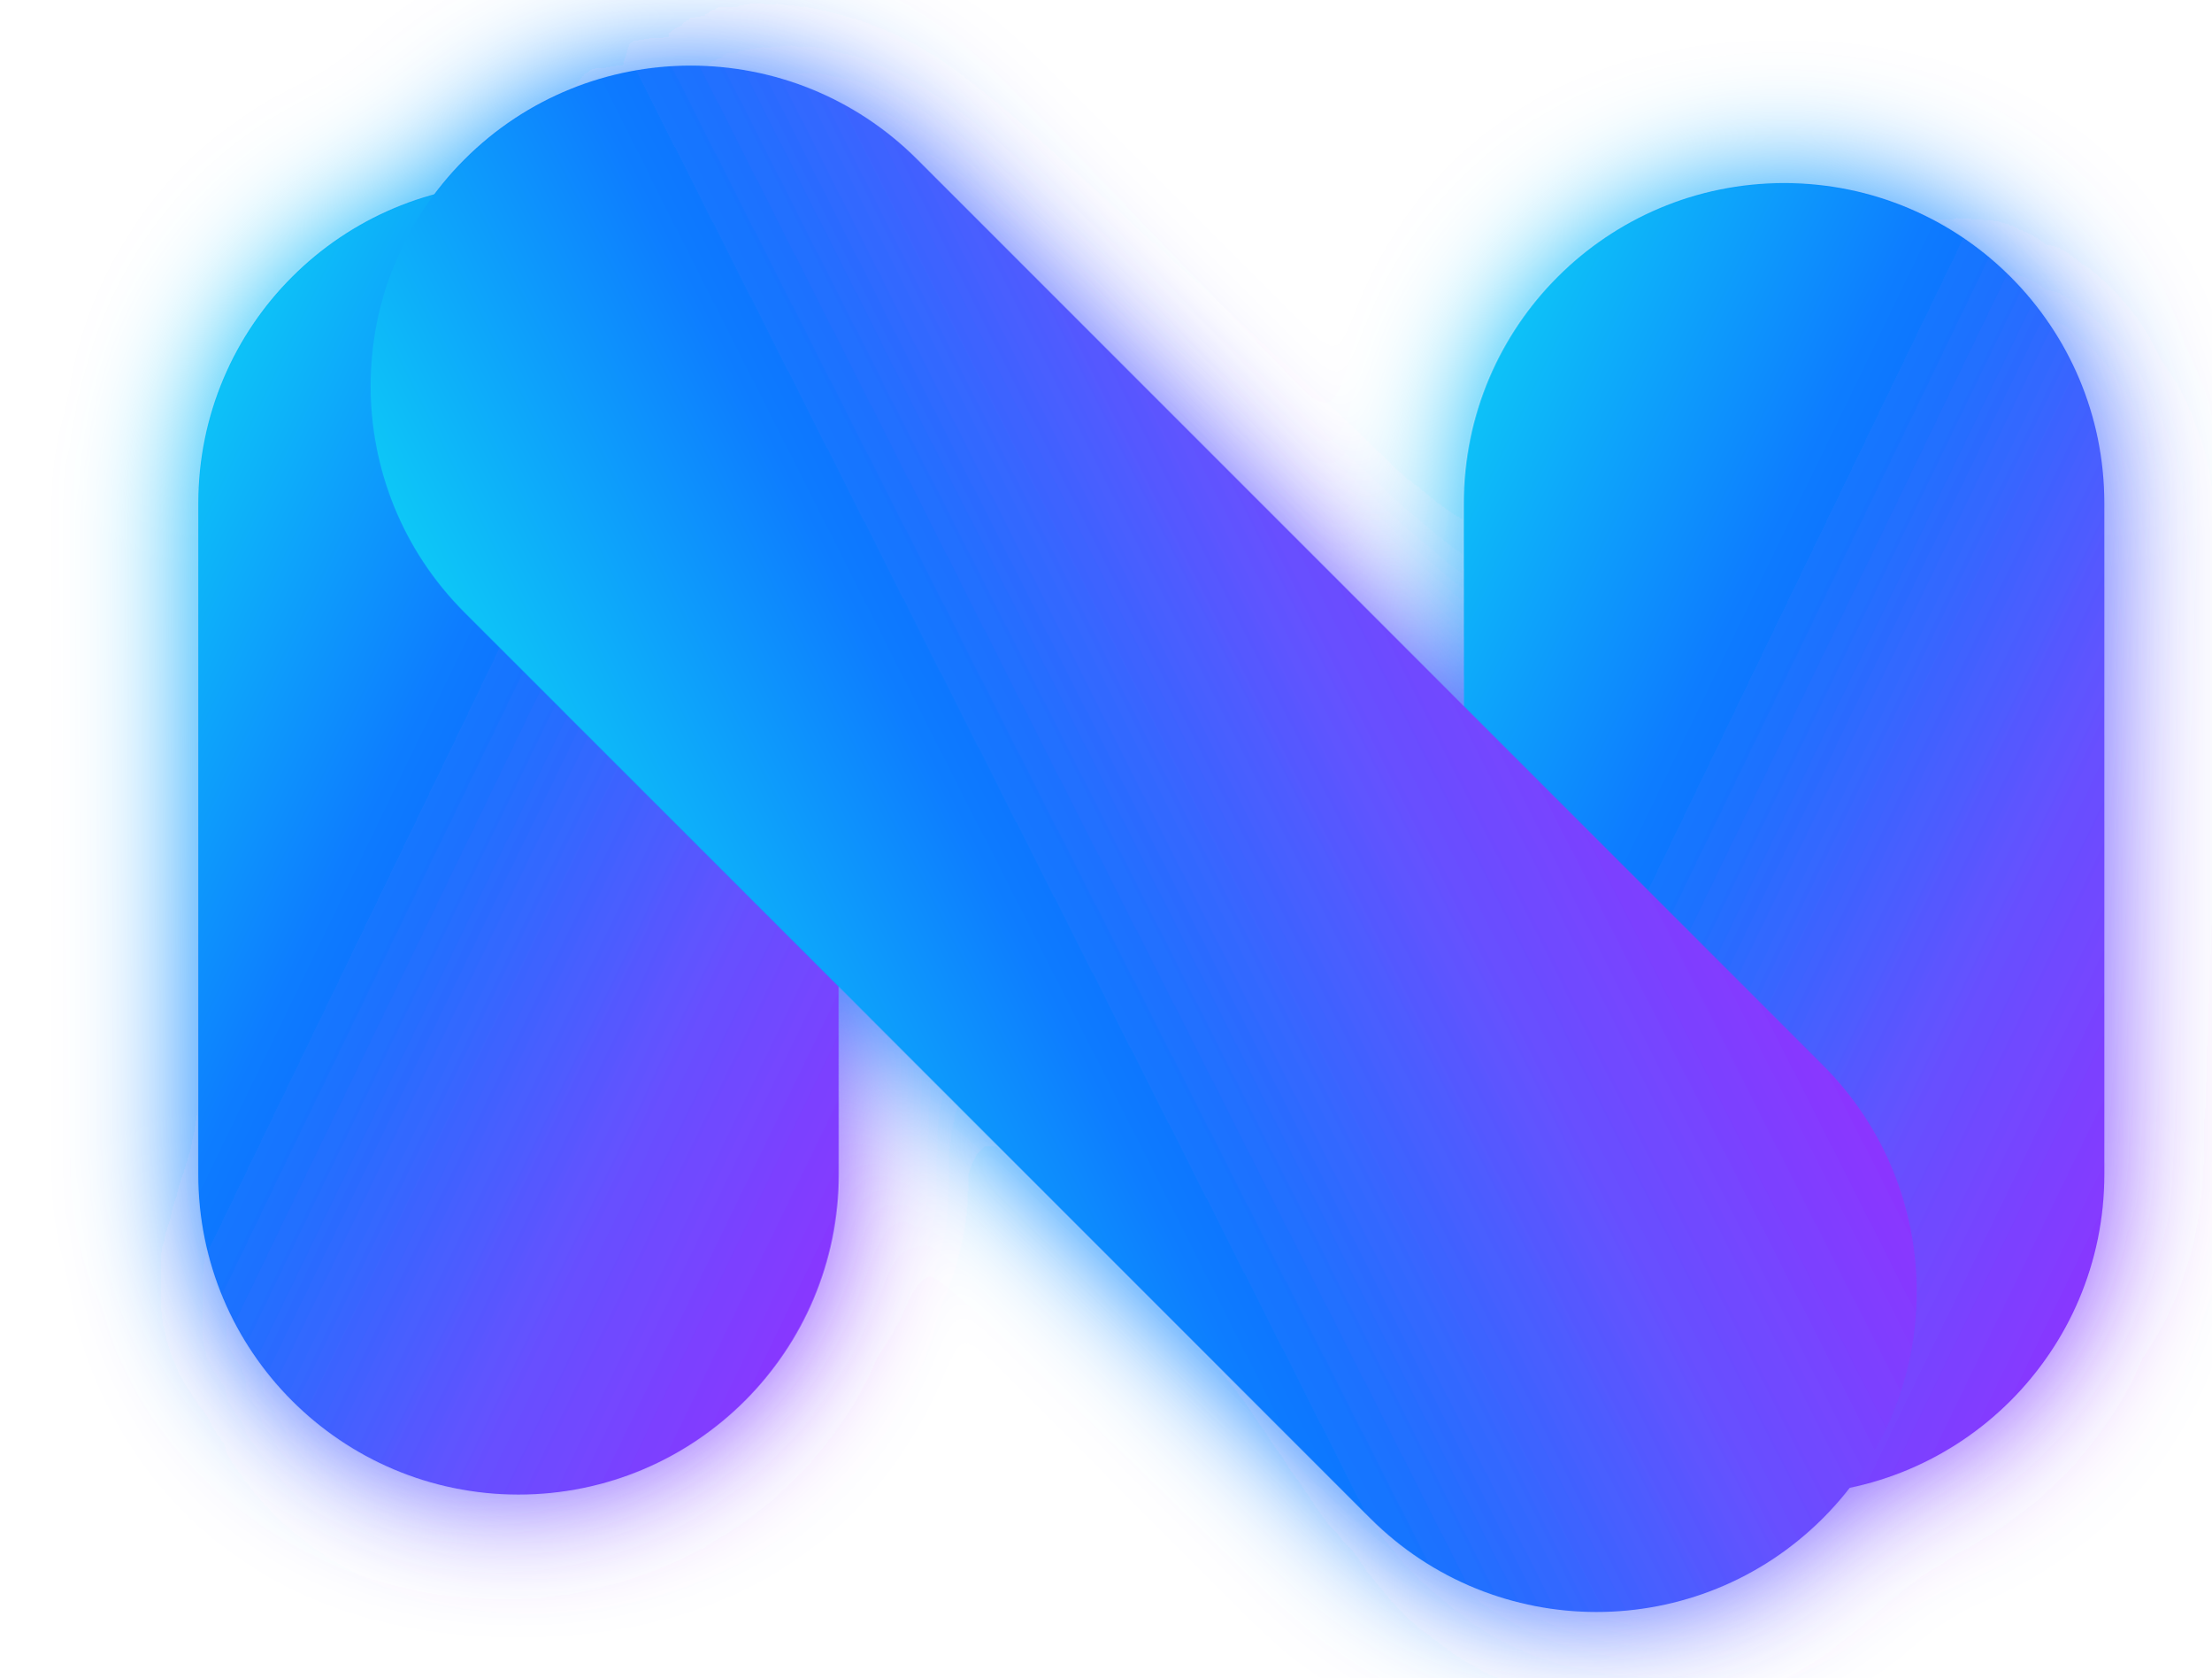
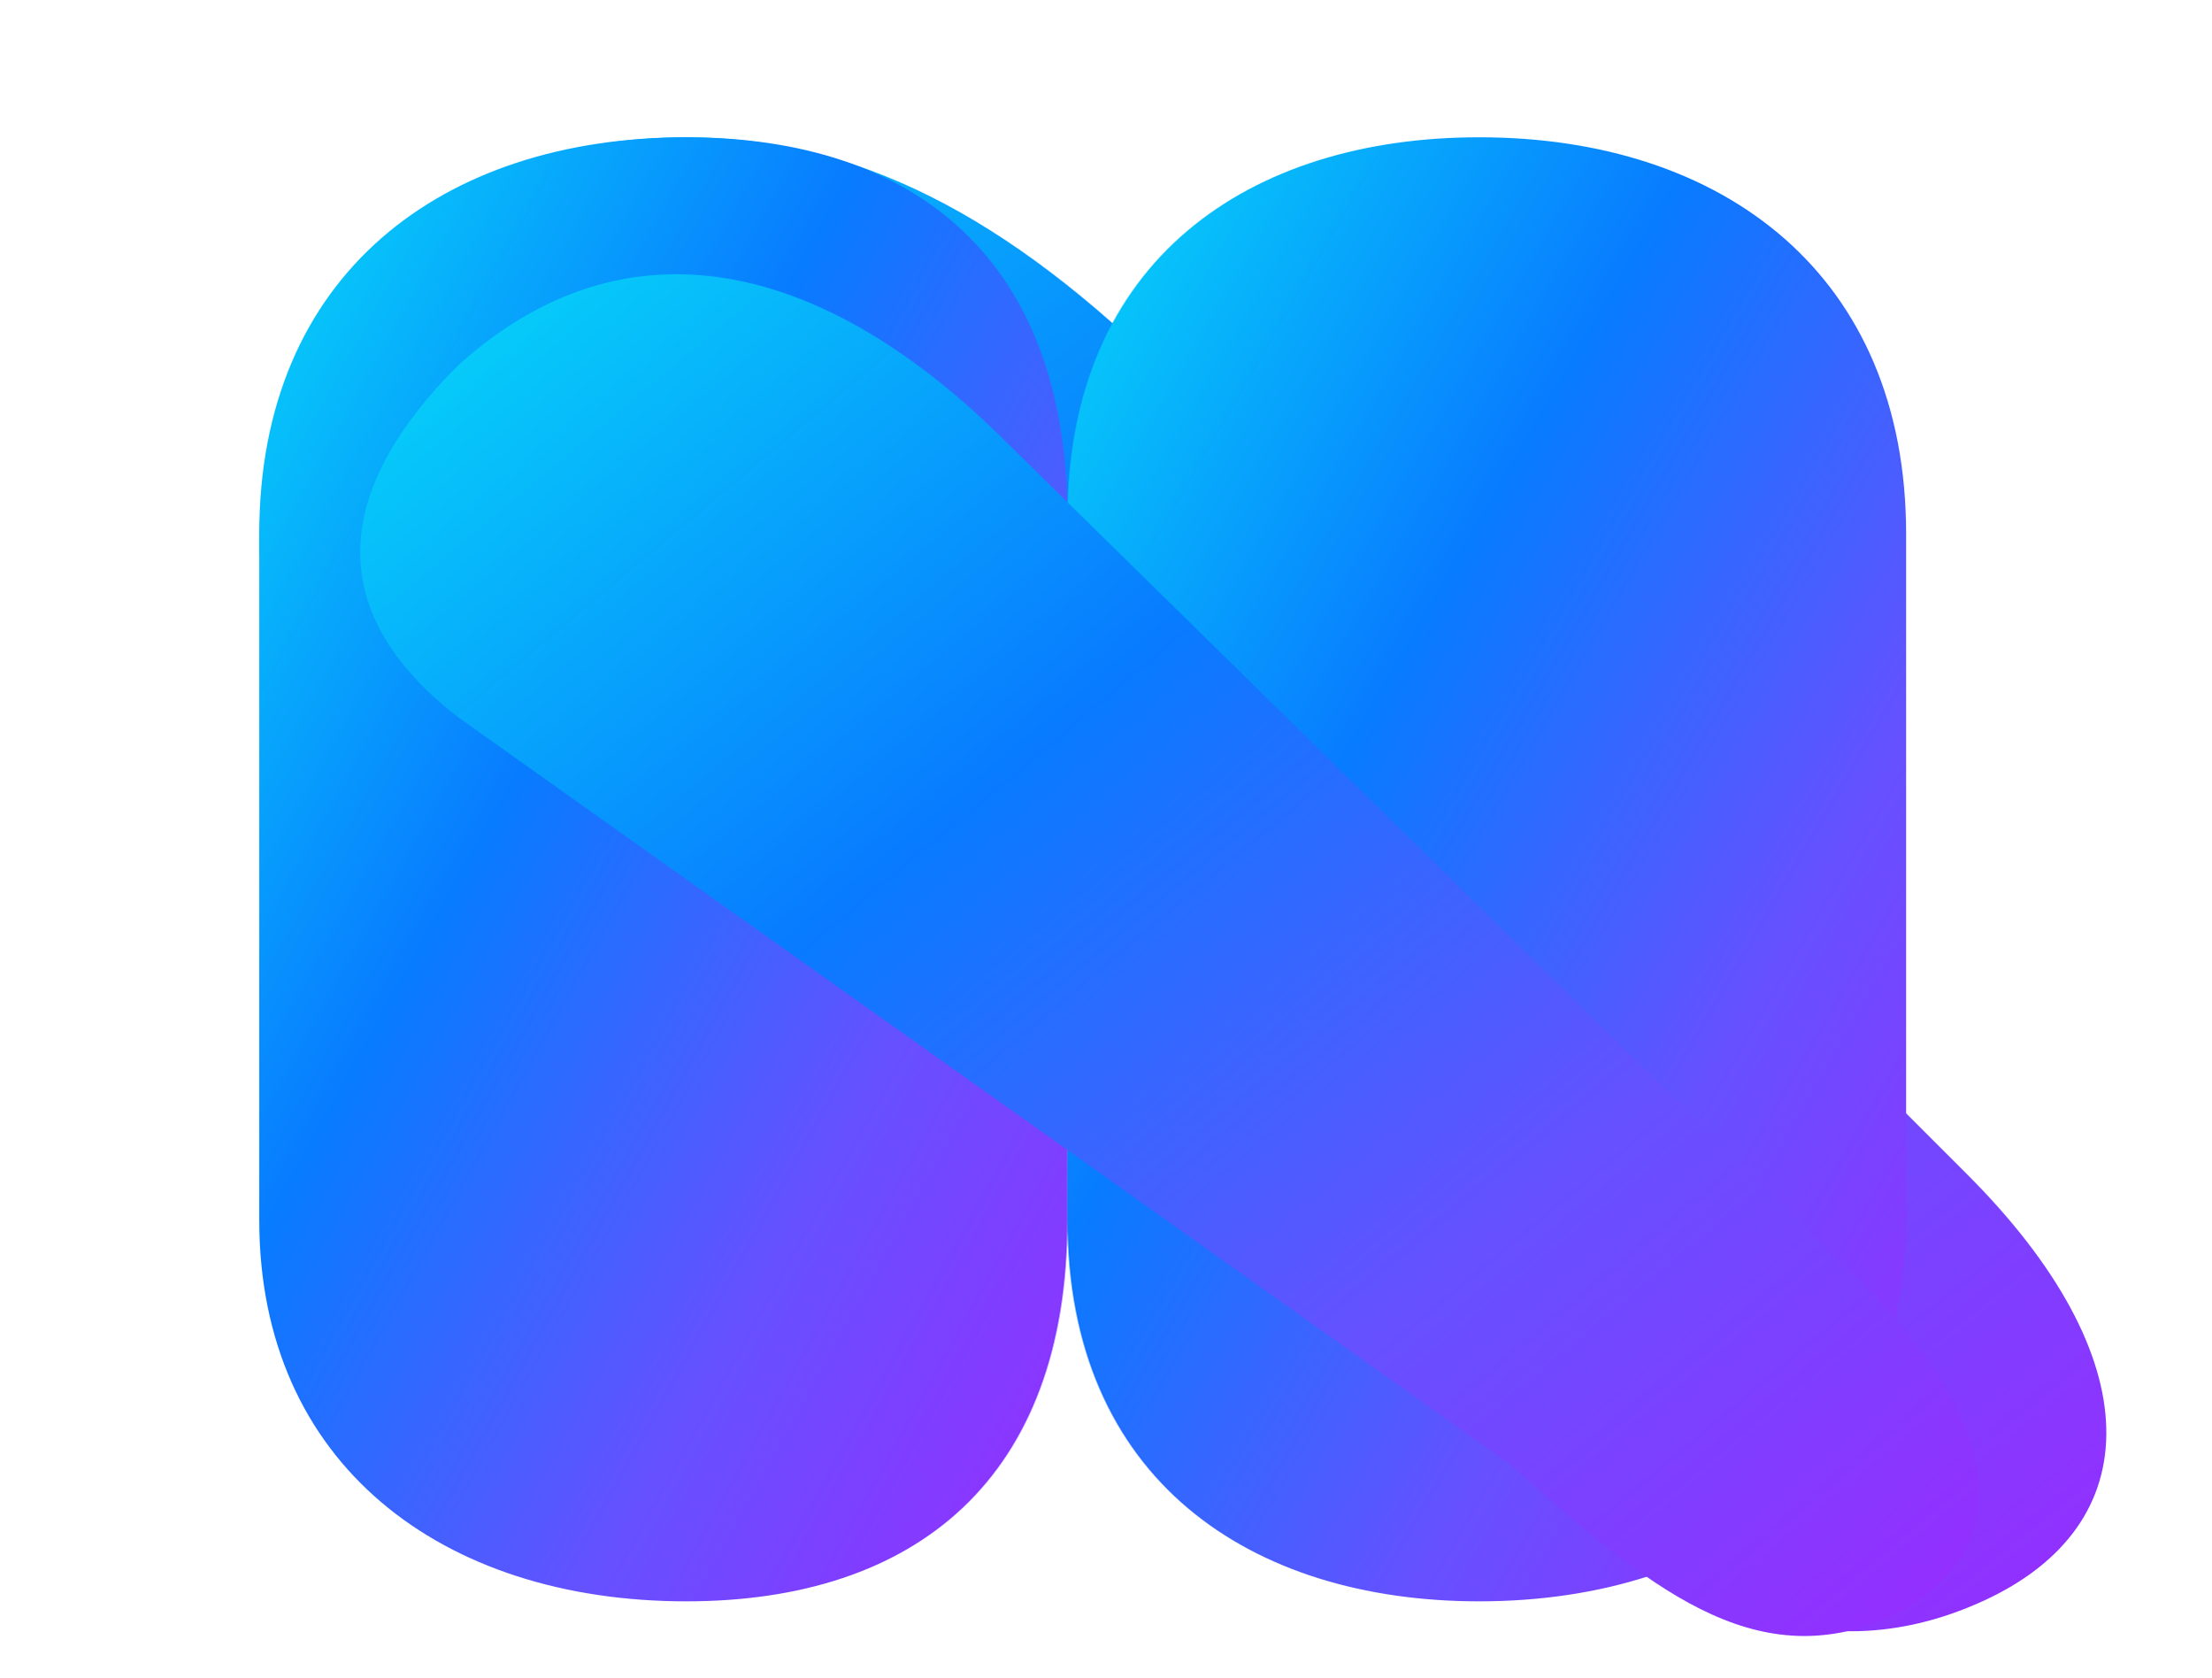
<svg xmlns="http://www.w3.org/2000/svg" viewBox="0 0 145 110">
  <defs>
    <linearGradient id="ribbon" x1="0" y1="0" x2="1" y2="1">
-       <stop offset="0" stop-color="#08D9F5" />
+       <stop offset="0" stop-color="#06D9F8" />
      <stop offset=".38" stop-color="#087BFF" />
      <stop offset=".7" stop-color="#6551FF" />
      <stop offset="1" stop-color="#982CFF" />
    </linearGradient>
-     <filter id="glow" x="-30%" y="-30%" width="160%" height="160%">
-       <feGaussianBlur stdDeviation="4" result="blur" />
-       <feMerge>
-         <feMergeNode in="blur" />
-         <feMergeNode in="SourceGraphic" />
-       </feMerge>
-     </filter>
  </defs>
-   <g transform="translate(5 5)" filter="url(#glow)">
-     <rect x="8" y="7" width="42" height="86" rx="21" fill="url(#ribbon)" />
-     <rect x="91" y="7" width="42" height="86" rx="21" fill="url(#ribbon)" />
-     <rect x="49" y="-13" width="42" height="126" rx="21" transform="rotate(-45 70 50)" fill="url(#ribbon)" />
+   <g transform="translate(5 5)">
+     <path d="M12 31C12 14 24 4 40 4C51 4 61 9 72 20L124 72C136 84 136 95 125 100C114 105 104 100 94 90L25 42C16 36 12 34 12 31Z" fill="url(#ribbon)" />
+     <path d="M12 30C12 13 24 4 40 4C55 4 65 12 65 29V75C65 92 55 100 40 100C24 100 12 91 12 75Z" fill="url(#ribbon)" />
+     <path d="M65 29C65 12 77 4 92 4C108 4 120 13 120 30V75C120 91 108 100 92 100C77 100 65 92 65 75Z" fill="url(#ribbon)" />
+     <path d="M25 19C36 9 49 12 61 24L117 79C127 89 127 97 119 101C110 105 103 99 94 91L25 42C16 35 17 27 25 19Z" fill="url(#ribbon)" />
  </g>
</svg>
